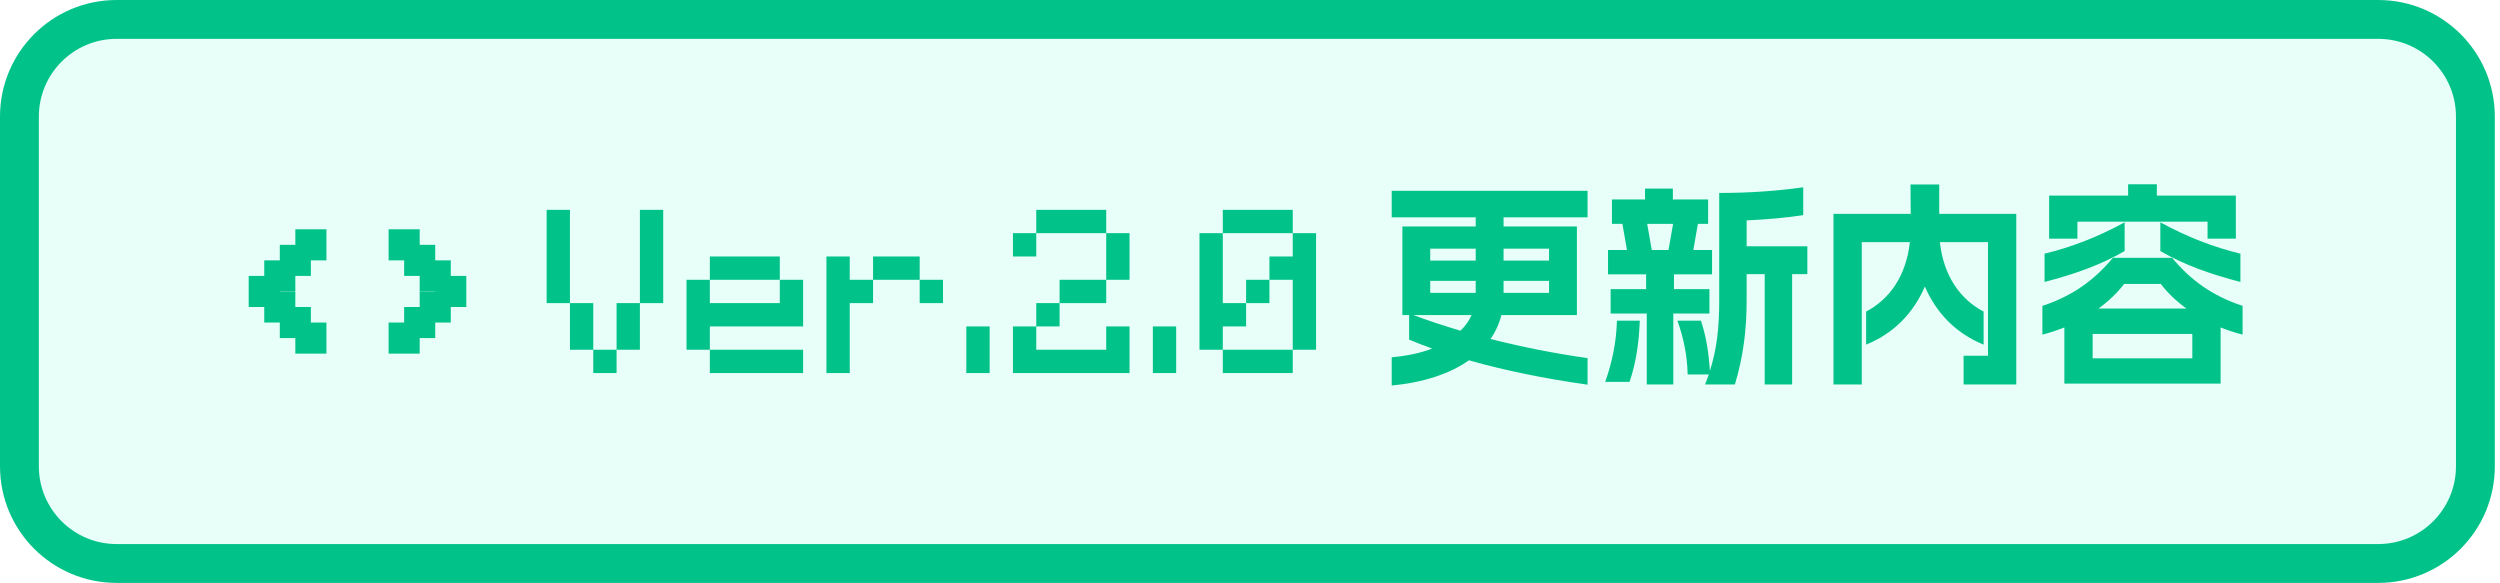
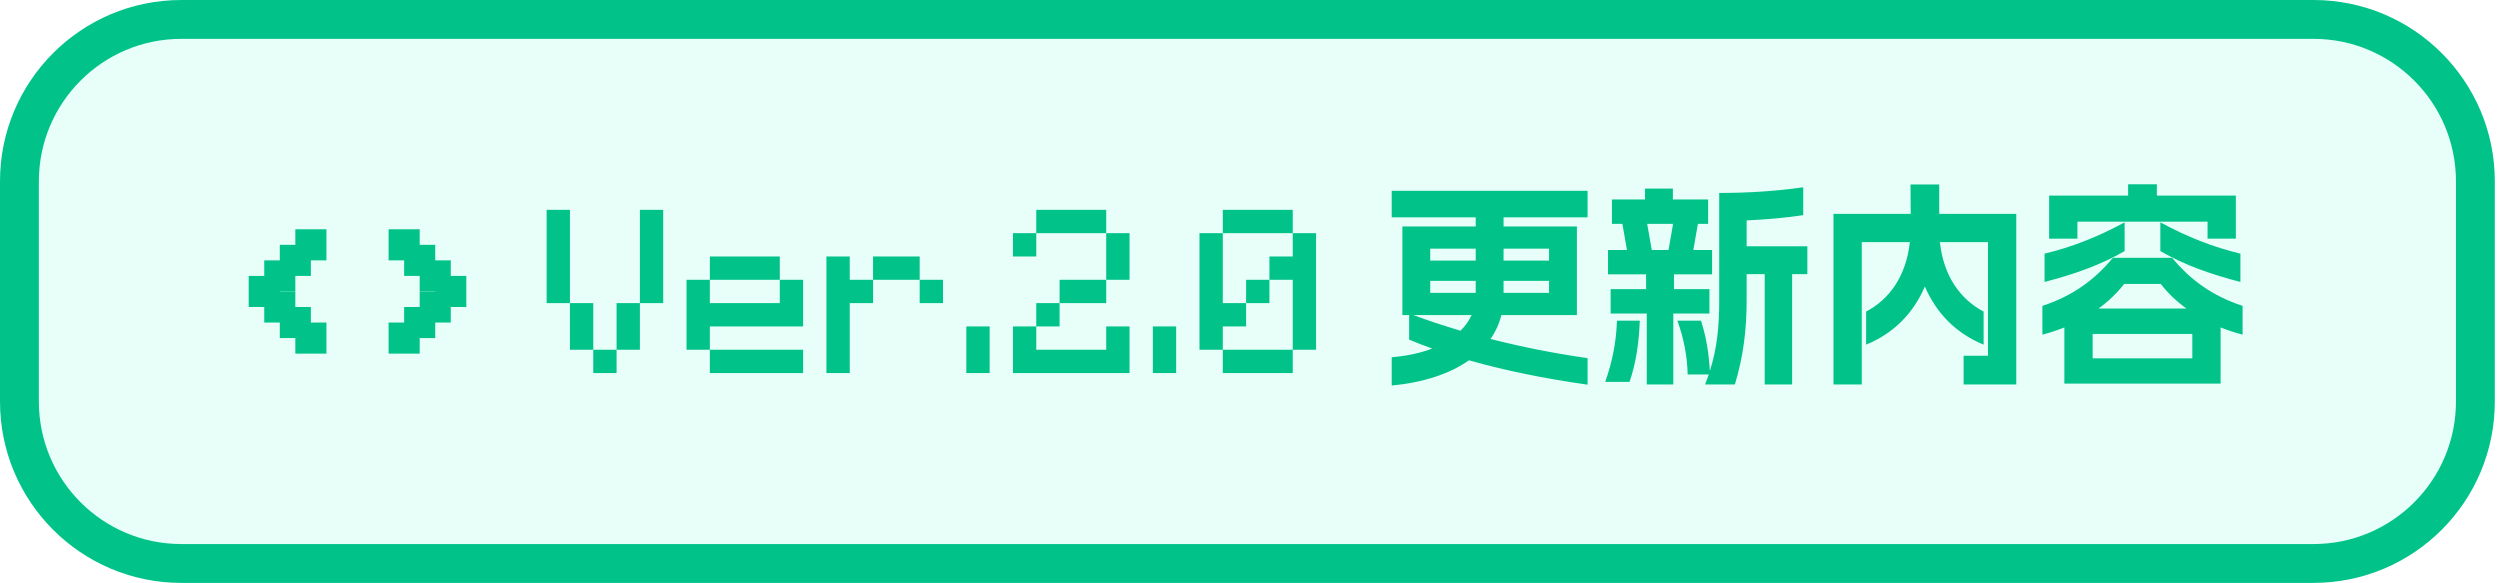
<svg xmlns="http://www.w3.org/2000/svg" width="193" height="45" viewBox="0 0 193 45" fill="none">
-   <rect x="1.5" y="1.5" width="189.6" height="42" rx="7.5" fill="#E7FFF8" />
-   <rect x="1.5" y="1.5" width="189.6" height="42" rx="7.5" stroke="#01C389" stroke-width="3" />
+   <rect x="1.5" y="1.5" width="189.6" height="42" rx="12.5" fill="#E7FFF8" />
+   <rect x="1.5" y="1.5" width="189.6" height="42" rx="12.5" stroke="#01C389" stroke-width="3" />
  <path d="M22.8 17.7H25.2V20.1H22.8V17.7Z" fill="#01C389" />
  <path d="M21.6 18.9H24V21.3H21.6V18.9Z" fill="#01C389" />
  <path d="M20.4 20.1H22.8V22.5H20.4V20.1Z" fill="#01C389" />
  <path d="M20.4 22.5H22.8V24.9H20.4V22.5Z" fill="#01C389" />
  <path d="M21.6 23.7H24V26.1H21.6V23.7Z" fill="#01C389" />
  <path d="M22.8 24.9H25.2V27.3H22.8V24.9Z" fill="#01C389" />
  <path d="M30 17.7H32.4V20.1H30V17.7Z" fill="#01C389" />
  <path d="M31.2 18.9H33.6V21.3H31.2V18.9Z" fill="#01C389" />
  <path d="M32.4 20.1H34.8V22.5H32.4V20.1Z" fill="#01C389" />
  <path d="M30 24.9H32.4V27.3H30V24.9Z" fill="#01C389" />
  <path d="M31.2 23.7H33.6V26.1H31.2V23.7Z" fill="#01C389" />
  <path d="M32.4 22.5H34.8V24.9H32.4V22.5Z" fill="#01C389" />
  <path d="M33.6 21.3H36V23.7H33.6V21.3Z" fill="#01C389" />
  <path d="M19.2 21.3H21.6V23.7H19.2V21.3Z" fill="#01C389" />
  <path d="M45.8 28.8V27H47.6V28.8H45.8ZM44 27V23.4H45.8V27H44ZM47.6 27V23.4H49.4V27H47.6ZM42.2 23.4V16.2H44V23.4H42.2ZM49.4 23.4V16.2H51.2V23.4H49.4Z" fill="#01C389" />
  <path d="M54.8 28.8V27H62V28.8H54.8ZM53 27V21.6H54.8V23.4H60.2V21.6H62V25.2H54.8V27H53ZM54.8 21.6V19.8H60.2V21.6H54.8Z" fill="#01C389" />
  <path d="M71 23.4V21.6H72.8V23.4H71ZM63.8 28.8V19.8H65.6V21.6H67.4V23.4H65.6V28.8H63.8ZM67.4 21.6V19.8H71V21.6H67.4Z" fill="#01C389" />
  <path d="M74.6 28.8V25.2H76.4V28.8H74.6Z" fill="#01C389" />
  <path d="M78.2 28.8V25.2H80V27H85.4V25.2H87.2V28.8H78.2ZM80 25.2V23.4H81.8V25.2H80ZM81.8 23.4V21.6H85.4V23.4H81.8ZM78.2 19.8V18H80V19.8H78.2ZM85.4 21.6V18H87.2V21.6H85.4ZM80 18V16.2H85.4V18H80Z" fill="#01C389" />
  <path d="M89 28.8V25.2H90.8V28.8H89Z" fill="#01C389" />
  <path d="M94.4 28.8V27H99.8V28.8H94.4ZM96.2 23.4V21.6H98V23.4H96.2ZM92.6 27V18H94.4V23.4H96.2V25.2H94.4V27H92.6ZM99.8 27V21.6H98V19.8H99.8V18H101.6V27H99.8ZM94.4 18V16.2H99.8V18H94.4Z" fill="#01C389" />
  <path d="M122.56 29.697C119.234 29.226 116.176 28.605 113.404 27.815C111.926 28.857 109.893 29.529 107.44 29.764V27.58C108.599 27.479 109.658 27.261 110.565 26.908C109.943 26.69 109.355 26.454 108.784 26.219V24.321H108.263V17.483H113.925V16.778H107.44V14.728H122.56V16.778H116.075V17.483H121.737V24.321H115.907C115.739 24.993 115.454 25.614 115.067 26.169C117.453 26.774 119.956 27.278 122.56 27.647V29.697ZM109.103 24.321C110.279 24.758 111.506 25.161 112.749 25.53C113.118 25.178 113.404 24.774 113.606 24.321H109.103ZM110.414 22.607H113.925V21.683H110.414V22.607ZM110.414 20.121H113.925V19.197H110.414V20.121ZM116.075 22.607H119.586V21.683H116.075V22.607ZM116.075 20.121H119.586V19.197H116.075V20.121ZM131.632 29.68C131.733 29.411 131.834 29.159 131.918 28.907H130.288C130.254 27.479 129.986 26.118 129.498 24.758H131.313C131.733 26.018 131.918 27.278 132.002 28.638C132.556 26.891 132.724 25.245 132.724 23.162V14.896C134.891 14.896 137.075 14.762 139.209 14.459V16.61C137.764 16.828 136.319 16.946 134.841 17.013V19.012H139.528V21.162H138.352V29.68H136.235V21.162H134.841V23.162C134.841 25.514 134.572 27.563 133.934 29.68H131.632ZM123.921 29.478C124.475 27.933 124.778 26.387 124.828 24.758H126.592C126.525 26.421 126.323 27.95 125.802 29.478H123.921ZM124.139 21.179V19.298H125.601L125.248 17.282H124.442V15.4H126.995V14.56H129.146V15.4H131.867V17.282H131.078L130.725 19.298H132.17V21.179H129.23V22.322H131.968V24.203H129.179V29.68H127.13V24.203H124.341V22.322H127.079V21.179H124.139ZM127.163 17.282L127.516 19.298H128.81L129.162 17.282H127.163ZM141.544 29.68V16.509H147.508L147.491 14.241H149.709V16.509H155.656V29.68H151.59V27.462H153.472V18.693H149.759C150.045 21.314 151.338 23.111 153.136 24.052V26.606C150.986 25.732 149.474 24.153 148.6 22.12C147.726 24.153 146.214 25.732 144.064 26.606V24.052C145.862 23.111 147.155 21.314 147.441 18.693H143.728V29.68H141.544ZM167.685 19.902C169.079 21.582 170.742 22.826 173.128 23.615V25.833C172.54 25.682 171.969 25.497 171.431 25.278V29.613H159.369V25.278C158.831 25.497 158.26 25.682 157.672 25.833V23.615C160.058 22.826 161.721 21.582 163.115 19.902H167.685ZM157.84 21.767V19.583C159.94 19.079 161.99 18.273 164.022 17.164V19.382C162.174 20.457 160.108 21.179 157.84 21.767ZM158.193 18.424V15.098H164.291V14.224H166.509V15.098H172.607V18.424H170.423V17.114H160.377V18.424H158.193ZM161.553 27.664H169.247V25.782H161.553V27.664ZM162.006 23.817H168.794C168.021 23.262 167.349 22.624 166.811 21.918H163.989C163.434 22.624 162.779 23.262 162.006 23.817ZM166.778 19.382V17.164C168.81 18.273 170.86 19.079 172.96 19.583V21.767C170.692 21.179 168.626 20.457 166.778 19.382Z" fill="#01C389" />
</svg>
